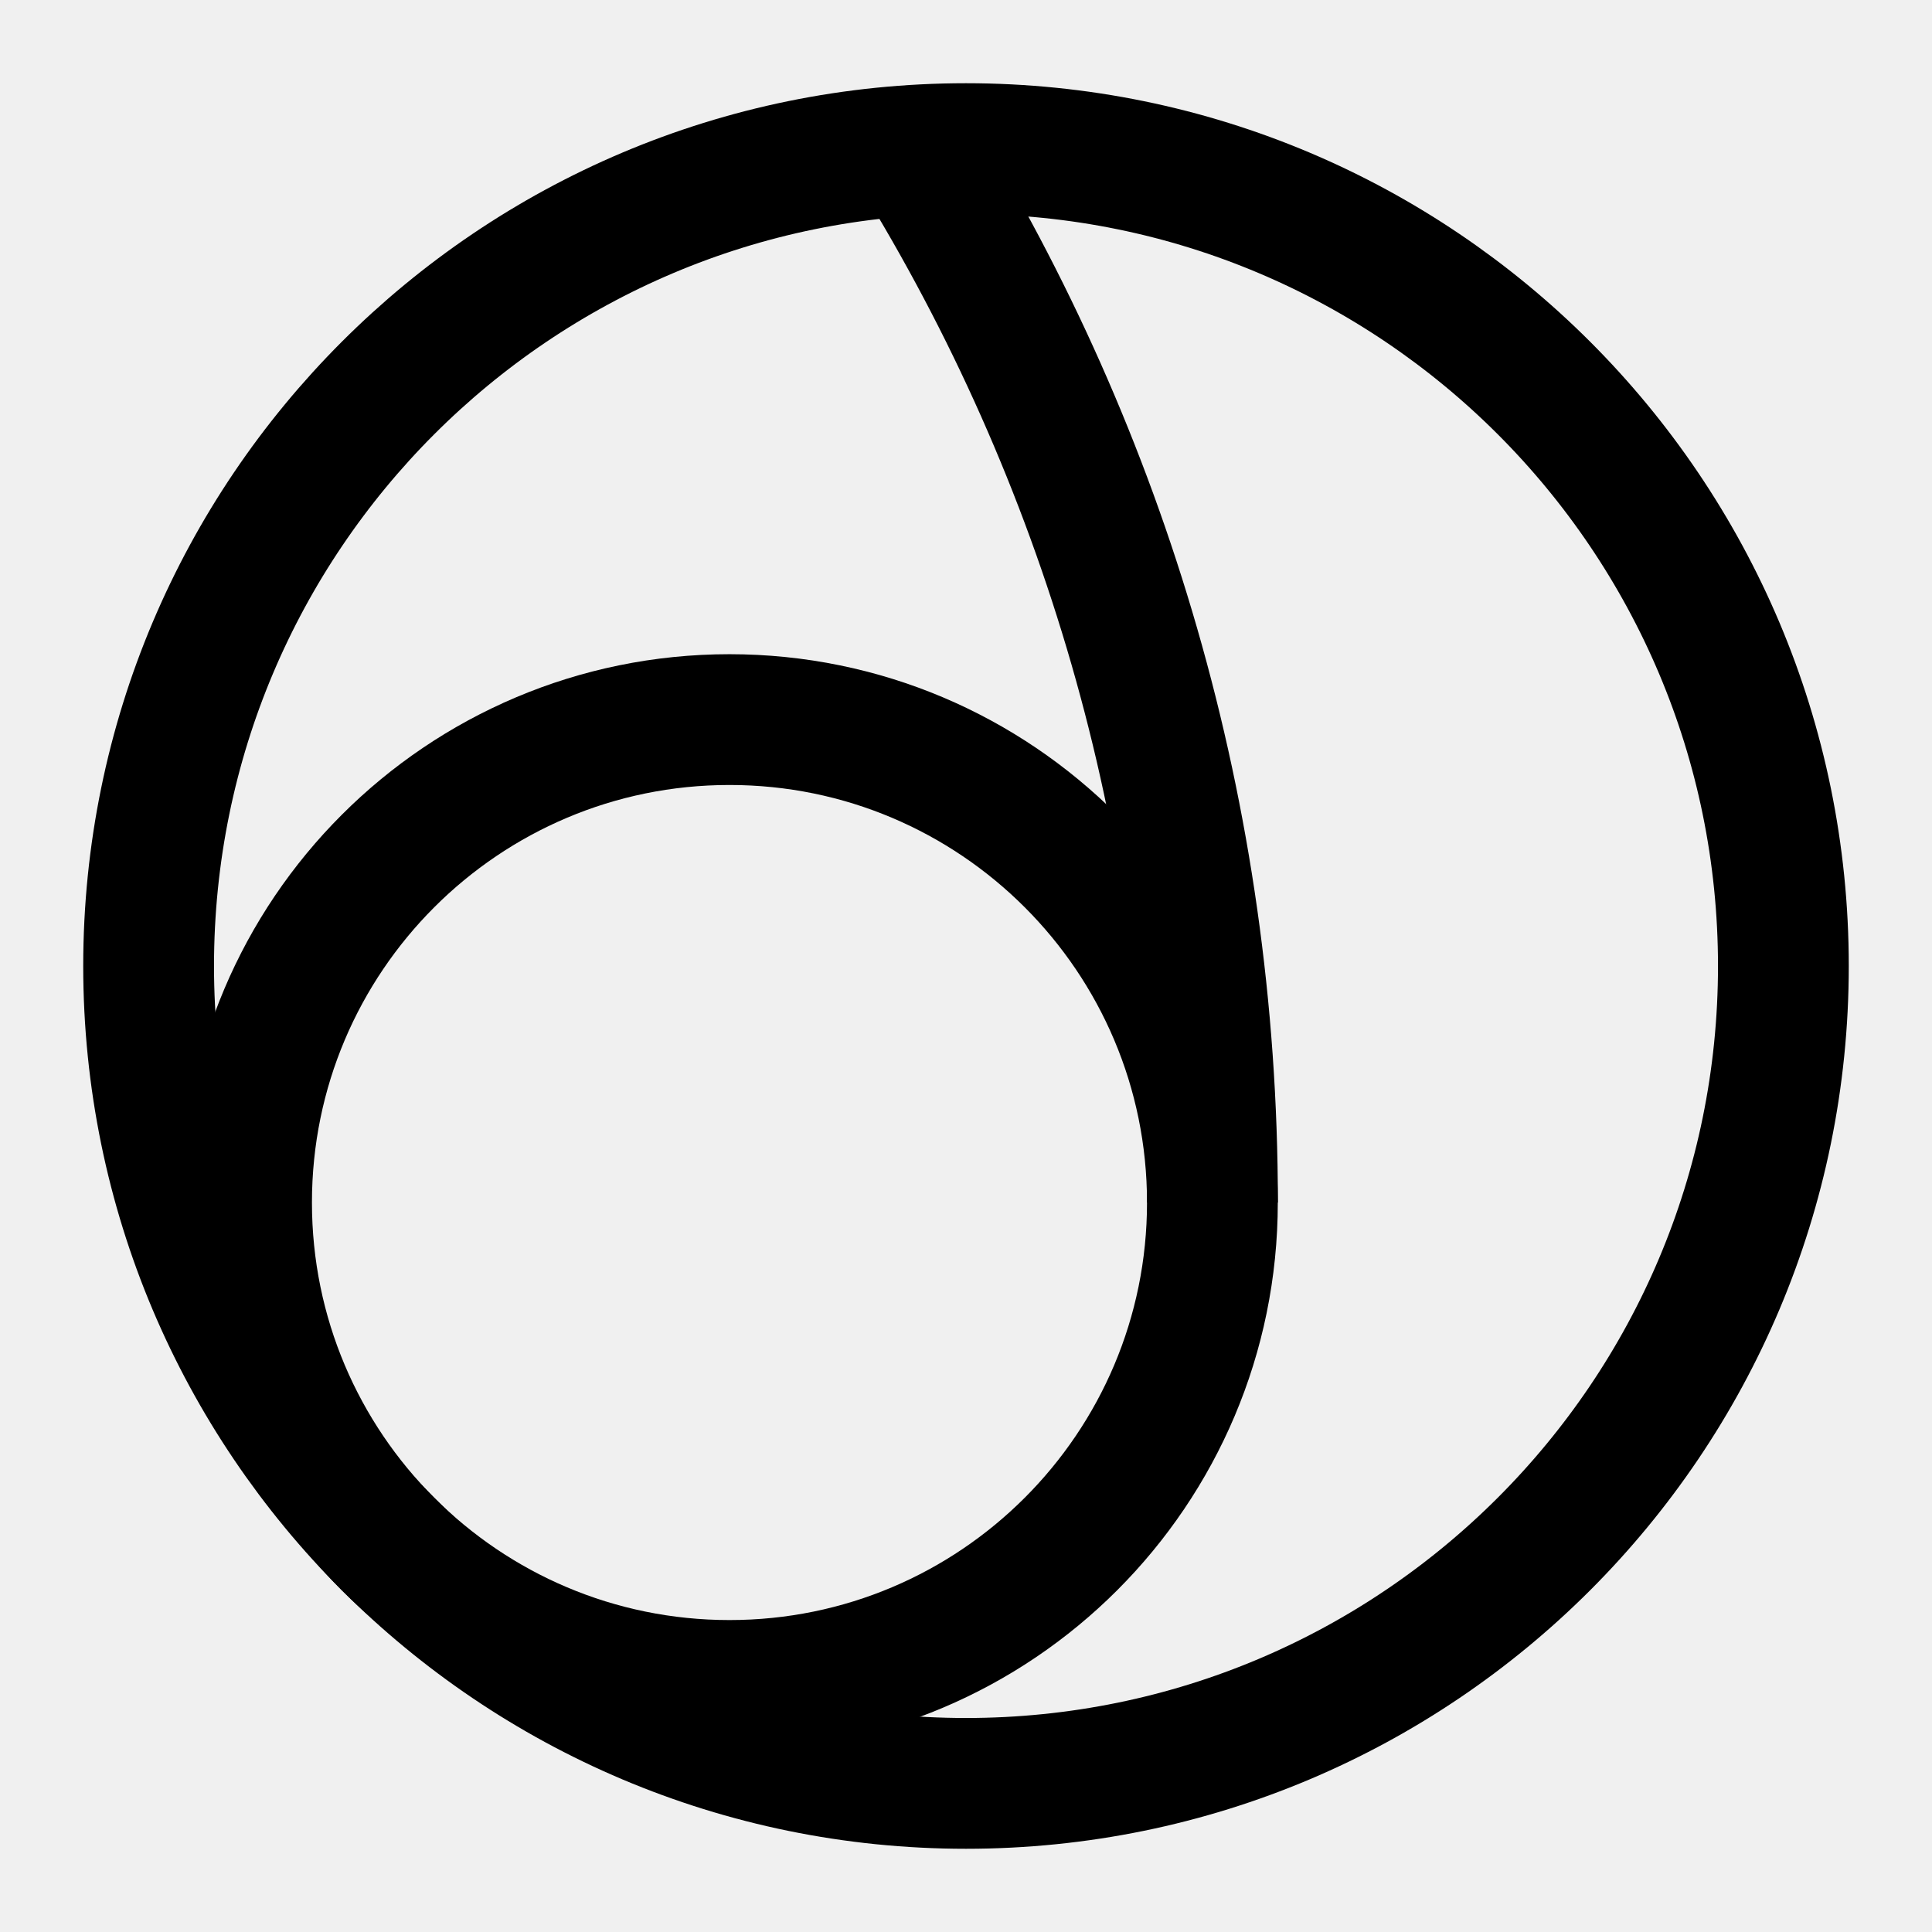
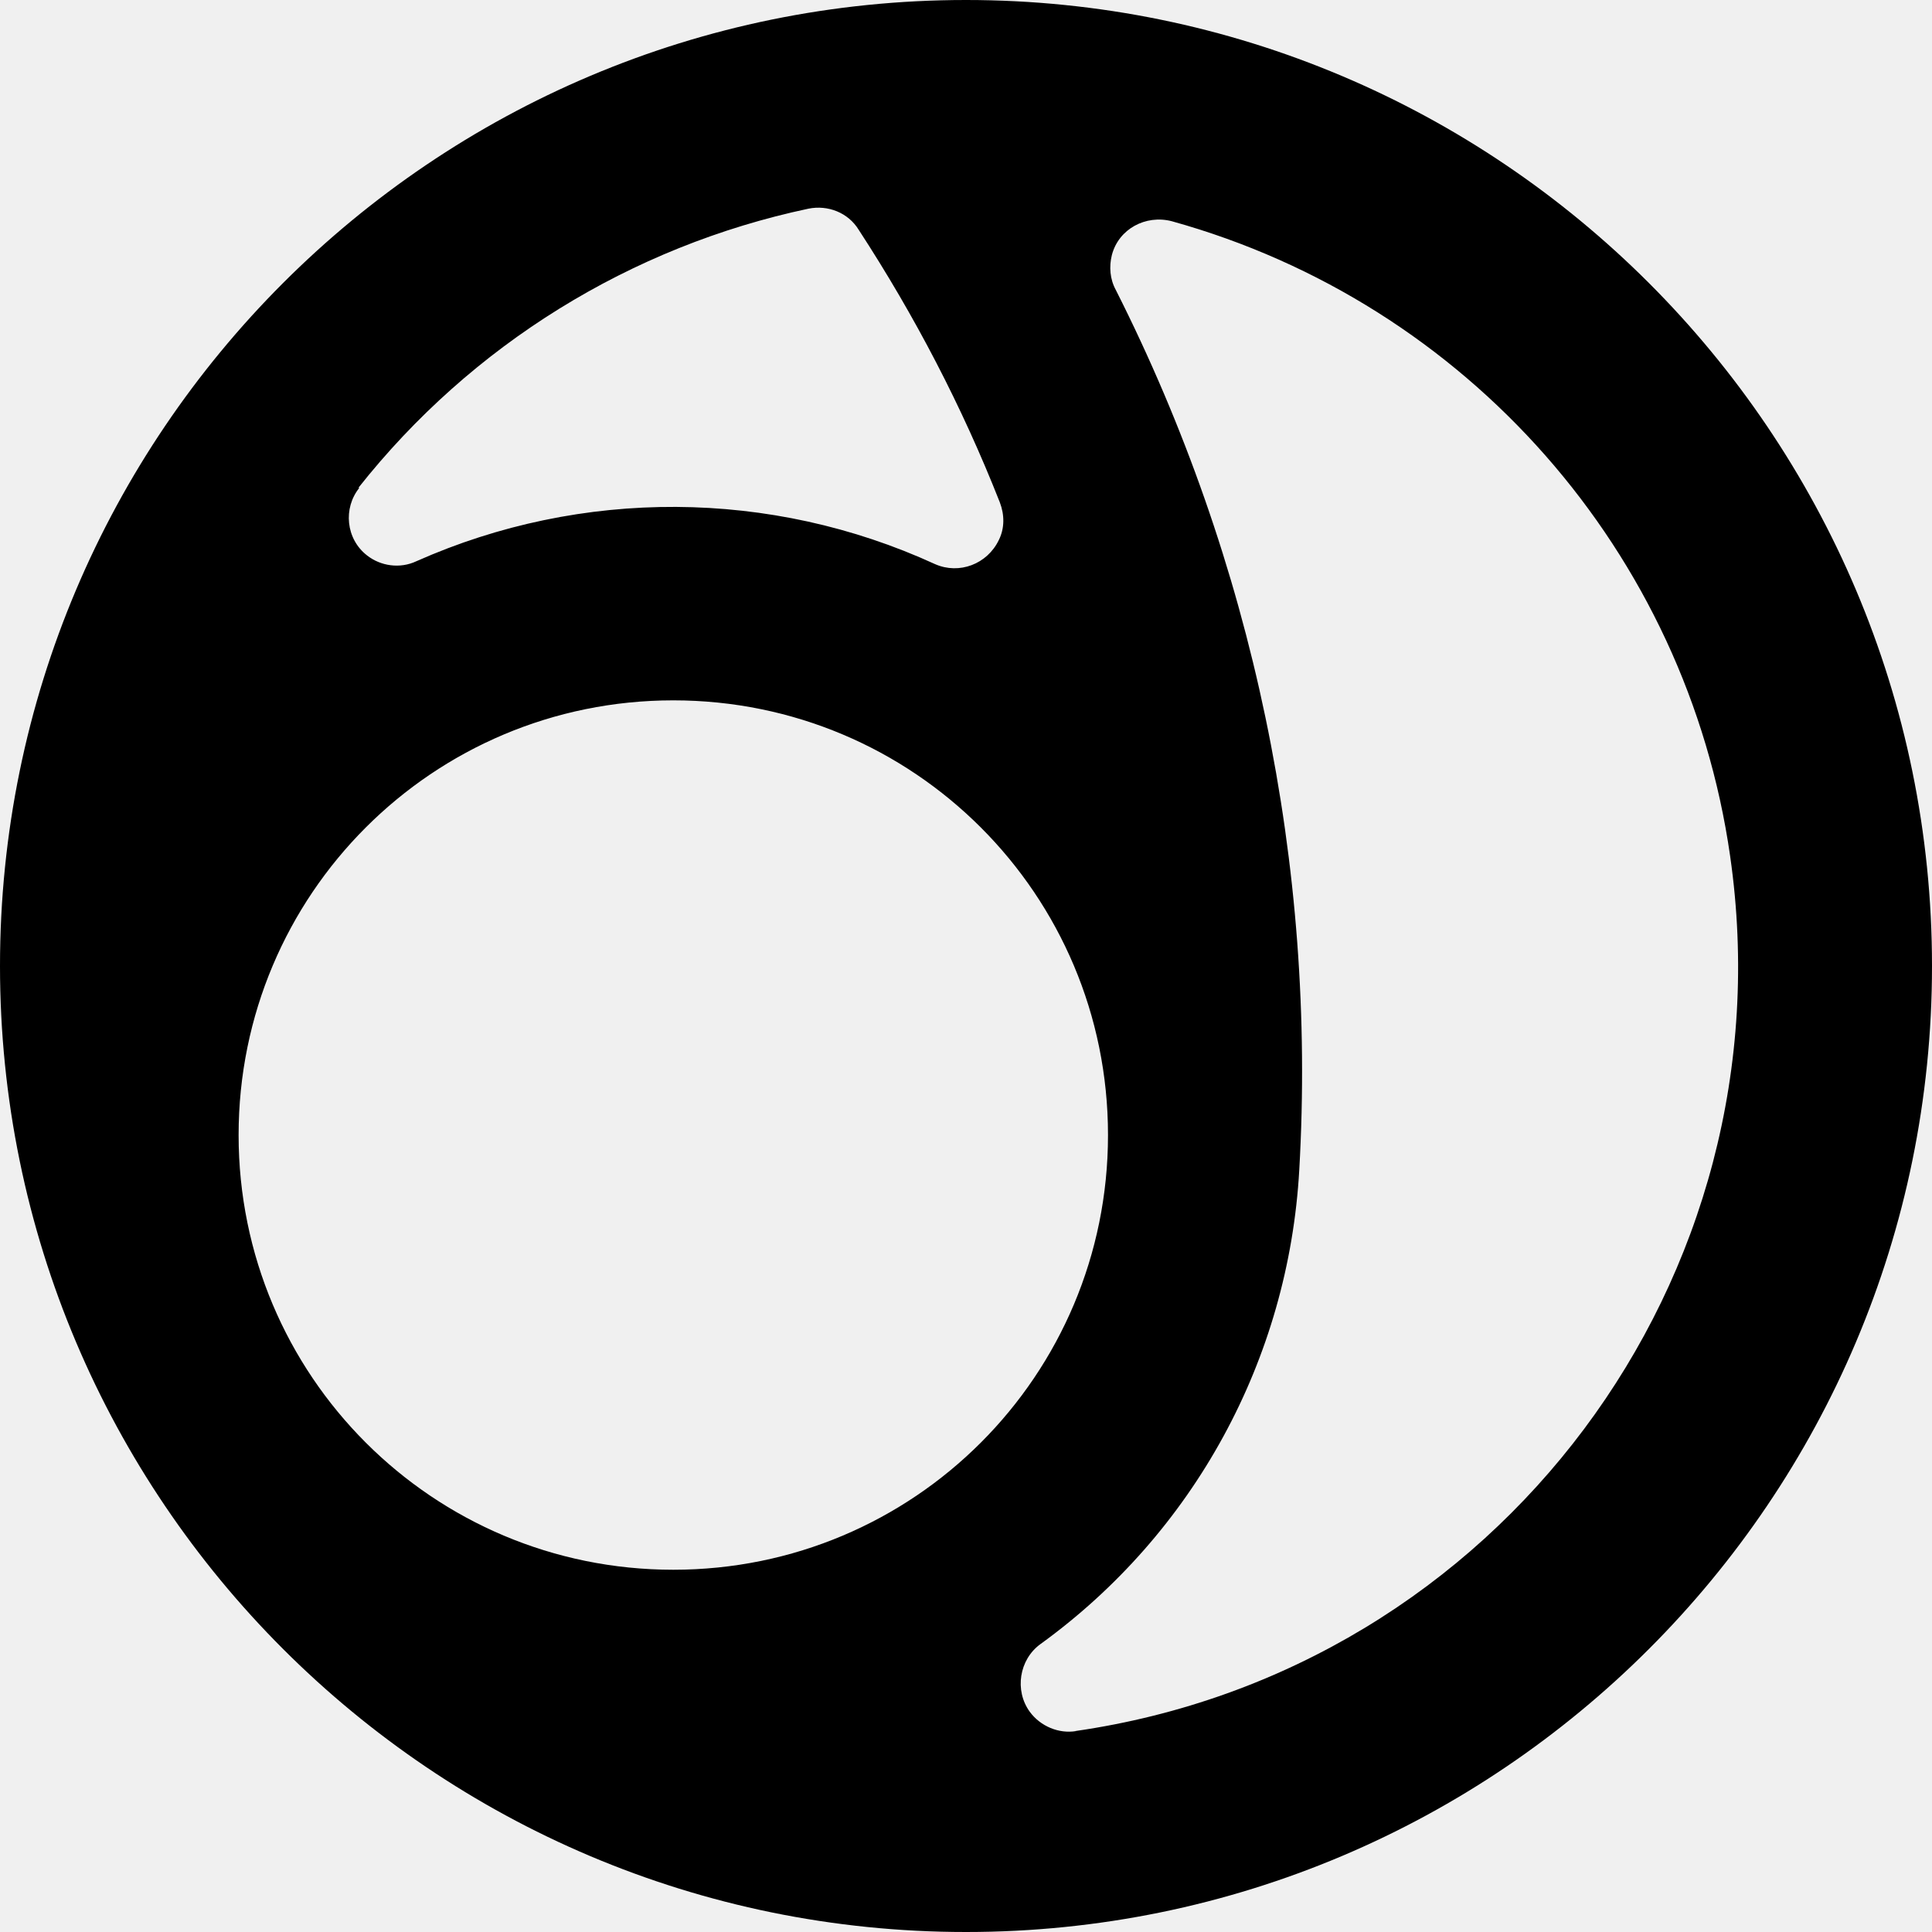
- <svg xmlns="http://www.w3.org/2000/svg" viewBox="0 0 260 260">
-   <defs>
-     <style>
- 			@media (prefers-color-scheme: light) { :root { filter: none; } }
- 			@media (prefers-color-scheme: dark) { :root { filter: invert(100%); } }
- 			
- 			.c {
- 			stroke: #000;
- 			fill: none;
- 			stroke-miterlimit: 10;
- 			stroke-width: 17.6px;
- 			}
- 		</style>
-   </defs>
-   <circle class="c" cx="130" cy="130" r="110" />
-   <circle class="c" cx="98.17" cy="161.83" r="64.99" />
-   <path class="c" d="M163.17,161.83c0-51.94-14.68-100.45-40.12-141.61" />
+ <svg xmlns="http://www.w3.org/2000/svg" viewBox="0 0 20 20">
+   <style>
+ 		path { fill: #000000; }
+ 		@media (prefers-color-scheme: dark) {
+ 		path { fill: #ffffff; }
+ 		}
+ 	</style>
+   <path d="M10,0C4.48,0,0,4.48,0,10s4.48,10,10,10,10-4.48,10-10S15.52,0,10,0ZM3.71,5.05c1.17-1.48,2.82-2.5,4.66-2.89.2-.04.41.04.52.22.58.89,1.07,1.83,1.46,2.82.05.13.05.27-.01.39-.12.25-.41.36-.66.25-1.7-.78-3.66-.79-5.37-.03-.17.08-.37.05-.51-.06-.22-.17-.25-.49-.08-.7ZM6.97,16.25c-2.49,0-4.5-2.01-4.5-4.5s2.01-4.5,4.5-4.5,4.5,2.01,4.5,4.5-2.01,4.5-4.5,4.5ZM11.14,17.92c-.18.03-.37-.05-.48-.2-.16-.22-.11-.54.11-.7,1.59-1.15,2.57-2.95,2.68-4.91.18-3.15-.48-6.3-1.9-9.11-.06-.11-.07-.24-.04-.36.07-.27.35-.42.62-.35,3.06.85,5.33,3.43,5.78,6.57.63,4.37-2.4,8.43-6.78,9.06Z" />
</svg>
